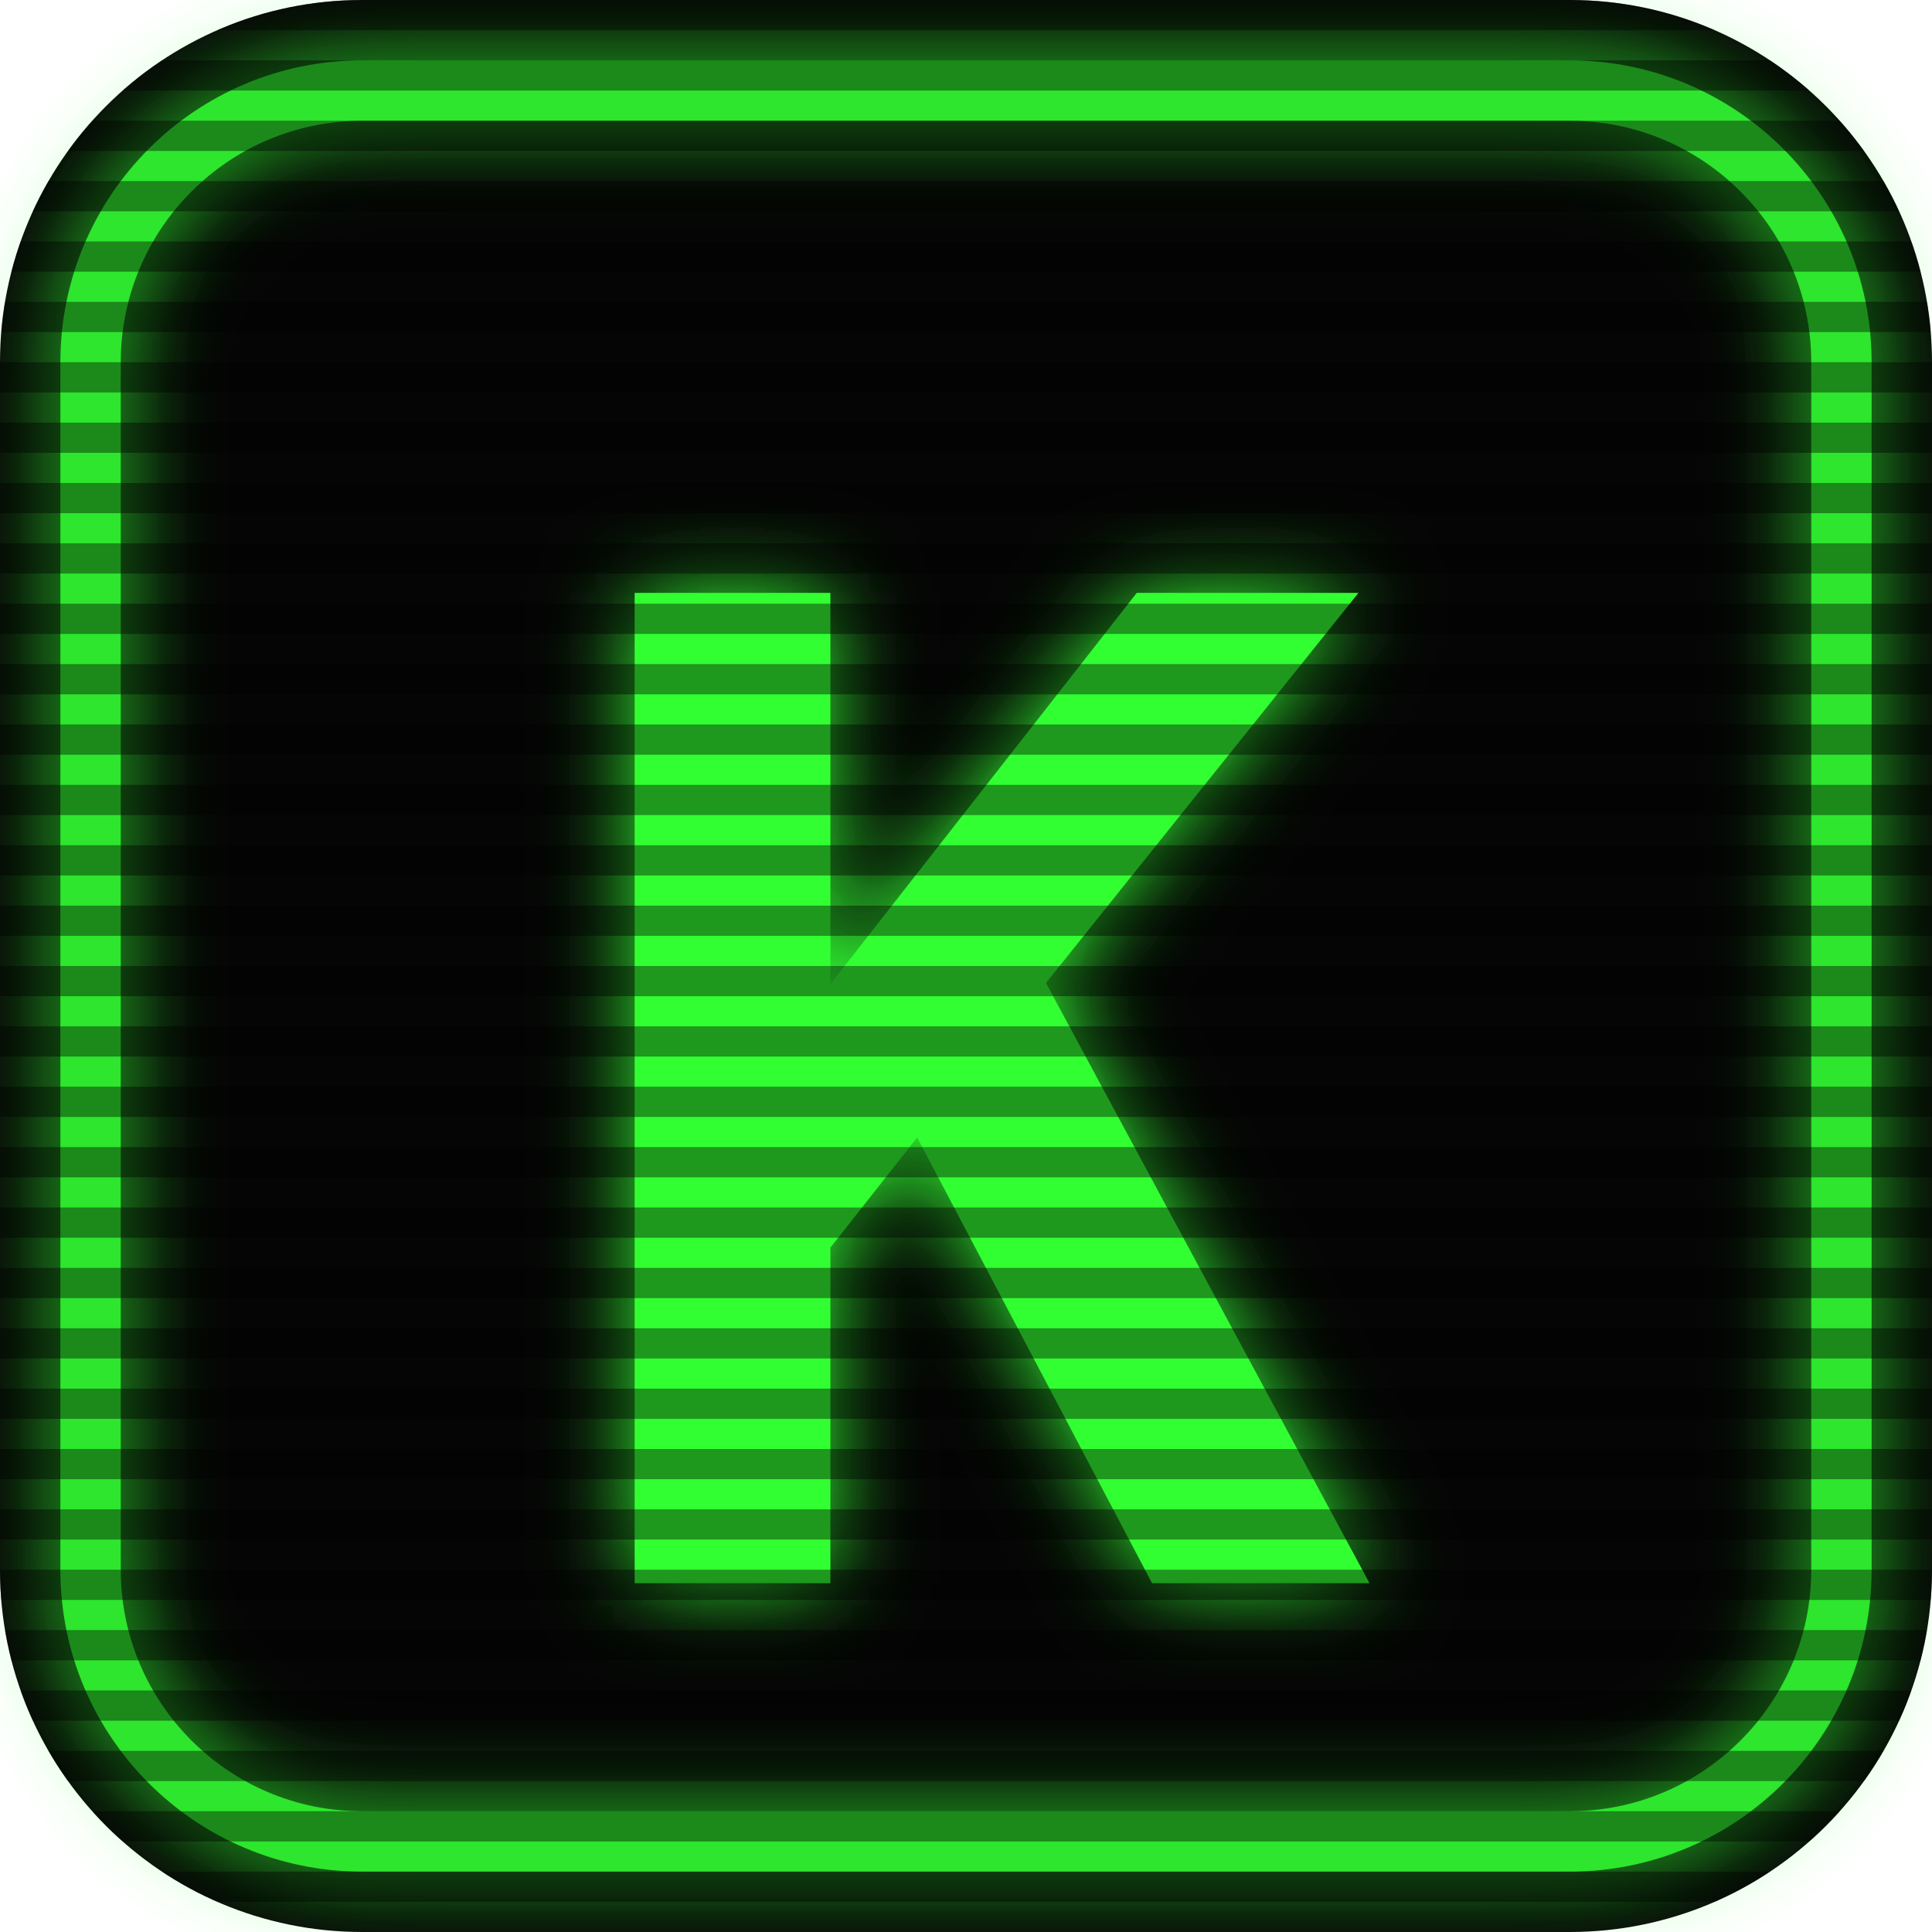
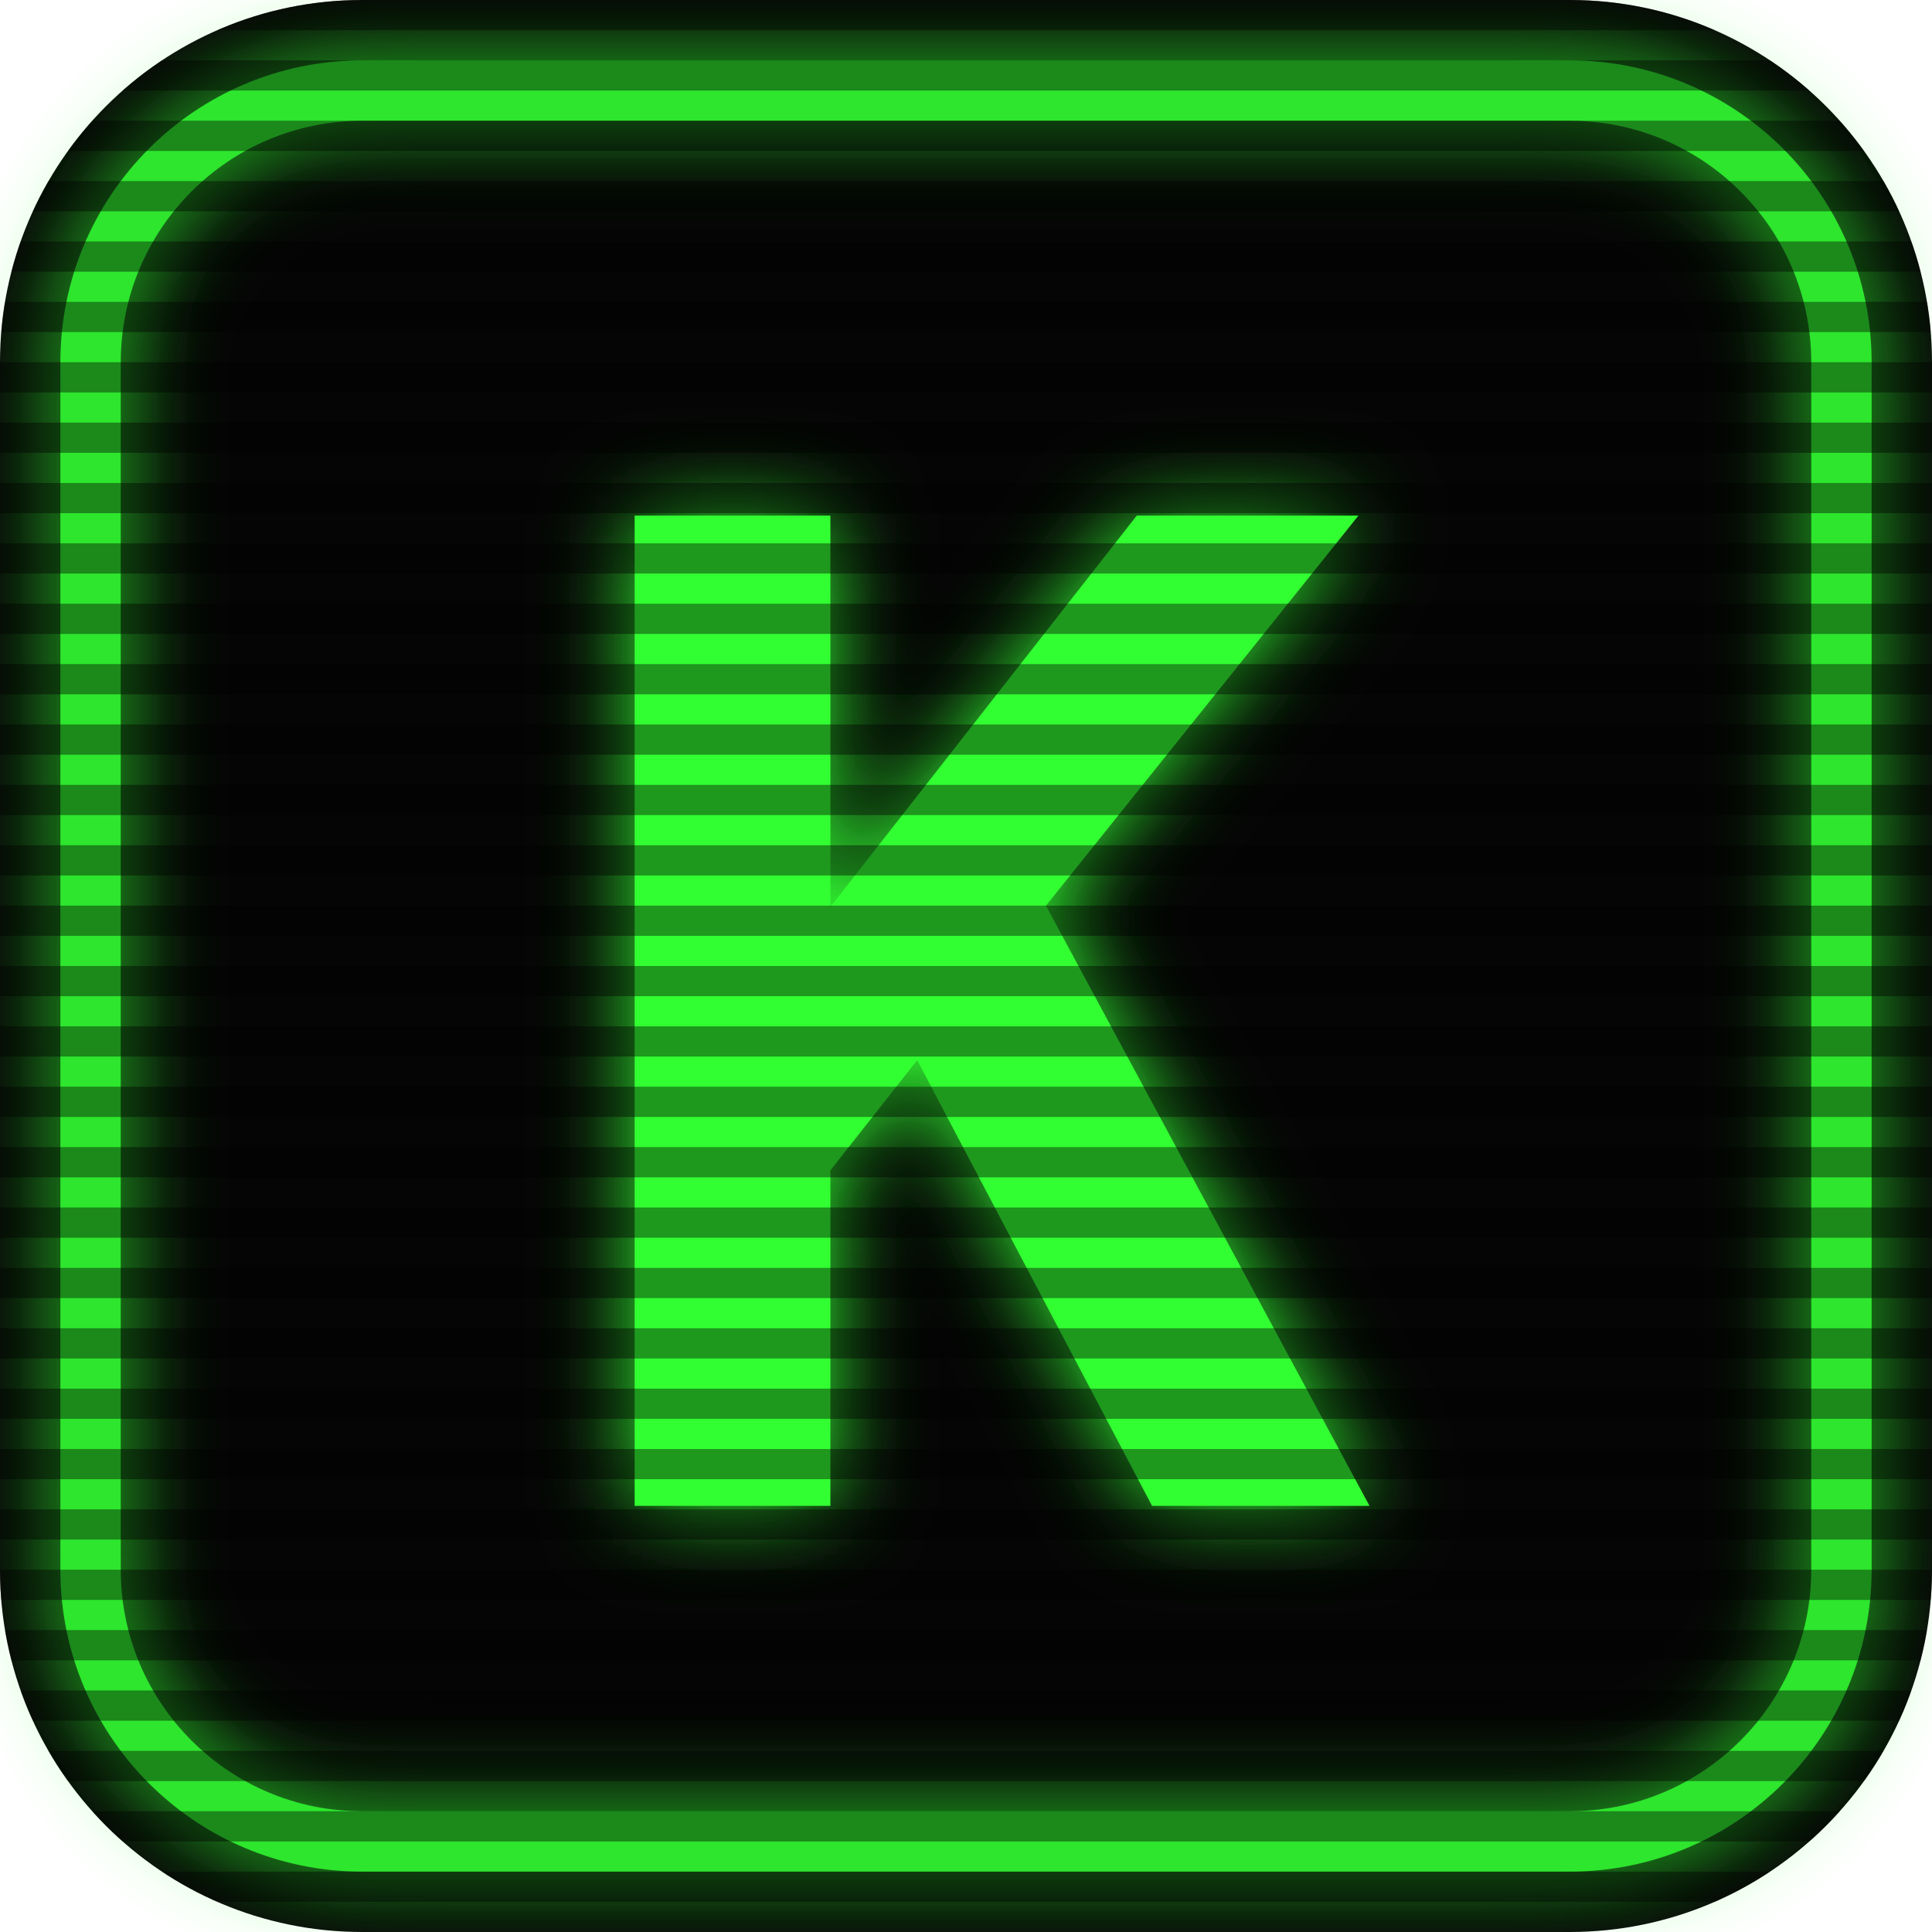
<svg xmlns="http://www.w3.org/2000/svg" viewBox="0 0 128 128">
  <defs>
    <filter id="glow" x="-50%" y="-50%" width="200%" height="200%">
      <feGaussianBlur stdDeviation="3" result="coloredBlur" />
      <feMerge>
        <feMergeNode in="coloredBlur" />
        <feMergeNode in="SourceGraphic" />
      </feMerge>
    </filter>
    <pattern id="scanlines" patternUnits="userSpaceOnUse" width="1" height="4">
      <rect width="128" height="2" fill="black" opacity="0.4" />
    </pattern>
  </defs>
  <rect width="128" height="128" rx="24" fill="#050505" />
  <rect x="6" y="6" width="116" height="116" rx="18" fill="none" stroke="#33ff33" stroke-width="4" filter="url(#glow)" opacity="0.9" />
-   <text x="50%" y="62%" dominant-baseline="middle" text-anchor="middle" font-family="monospace" font-weight="900" font-size="90" fill="#33ff33" filter="url(#glow)" style="text-shadow: 0 0 10px #33ff33;">K</text>
+   <text x="50%" y="58%" dominant-baseline="middle" text-anchor="middle" font-family="monospace" font-weight="900" font-size="90" fill="#33ff33" filter="url(#glow)" style="text-shadow: 0 0 10px #33ff33;">K</text>
  <rect width="128" height="128" rx="24" fill="url(#scanlines)" pointer-events="none" />
</svg>
